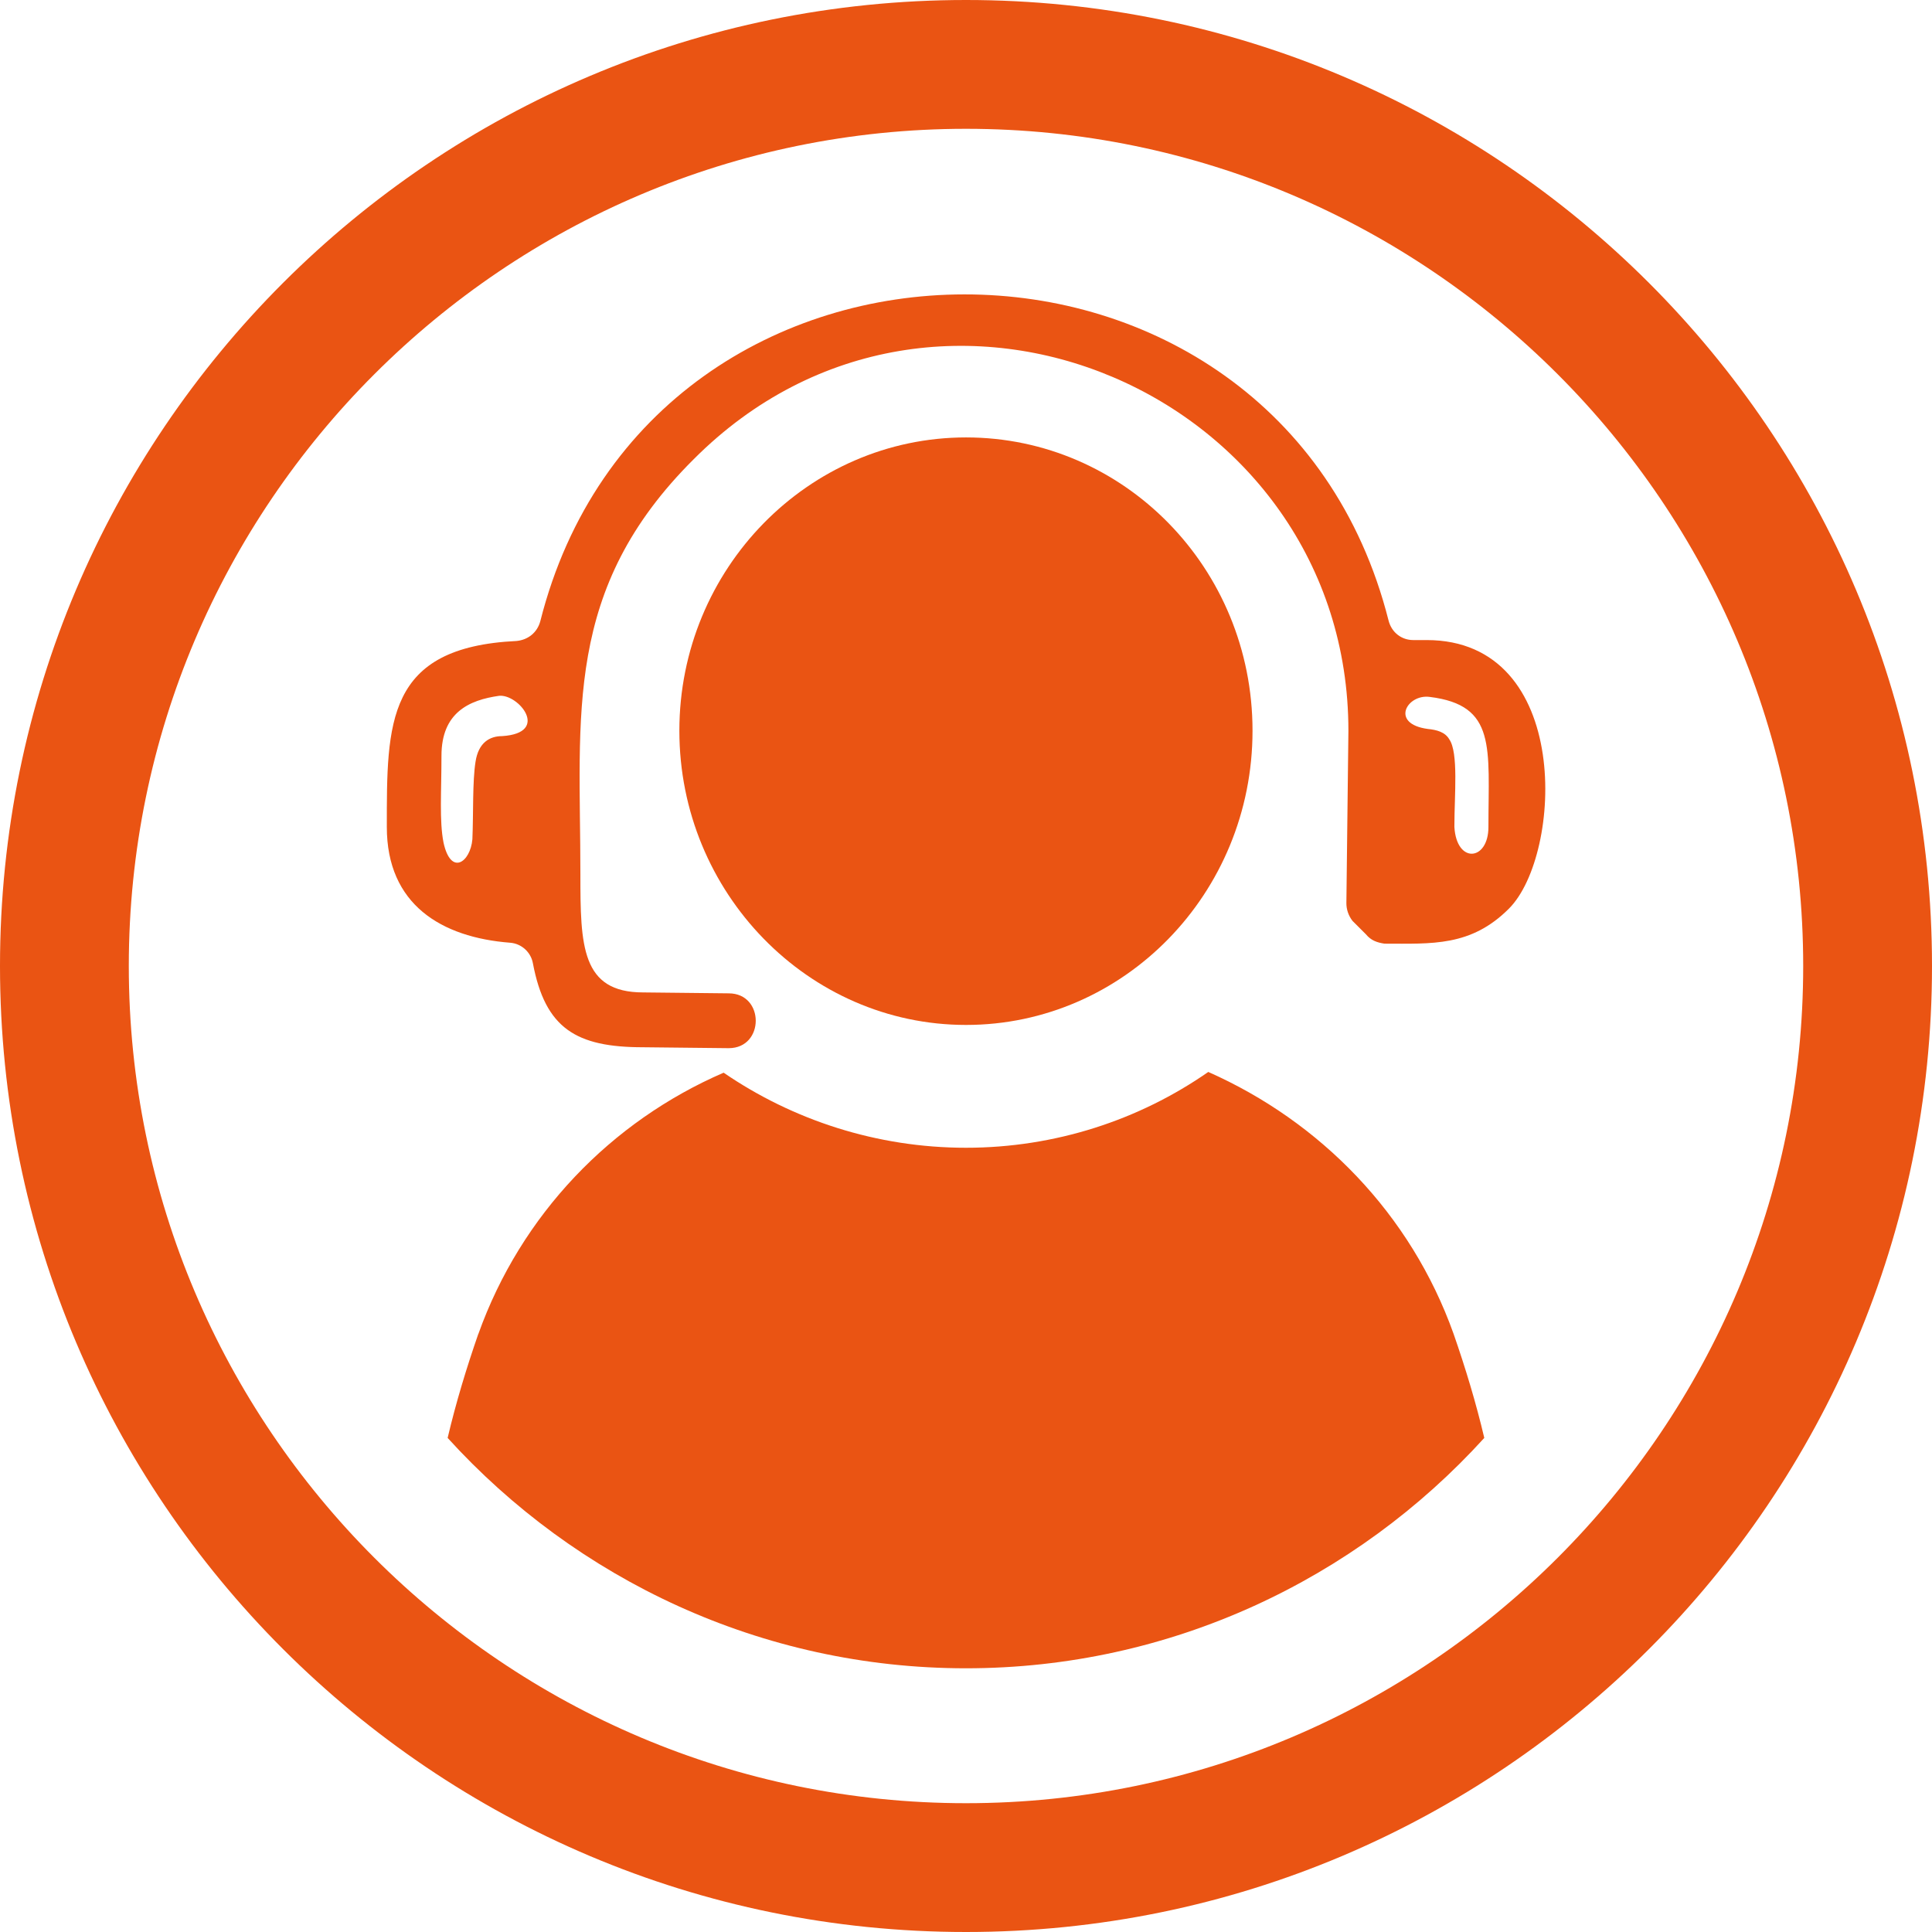
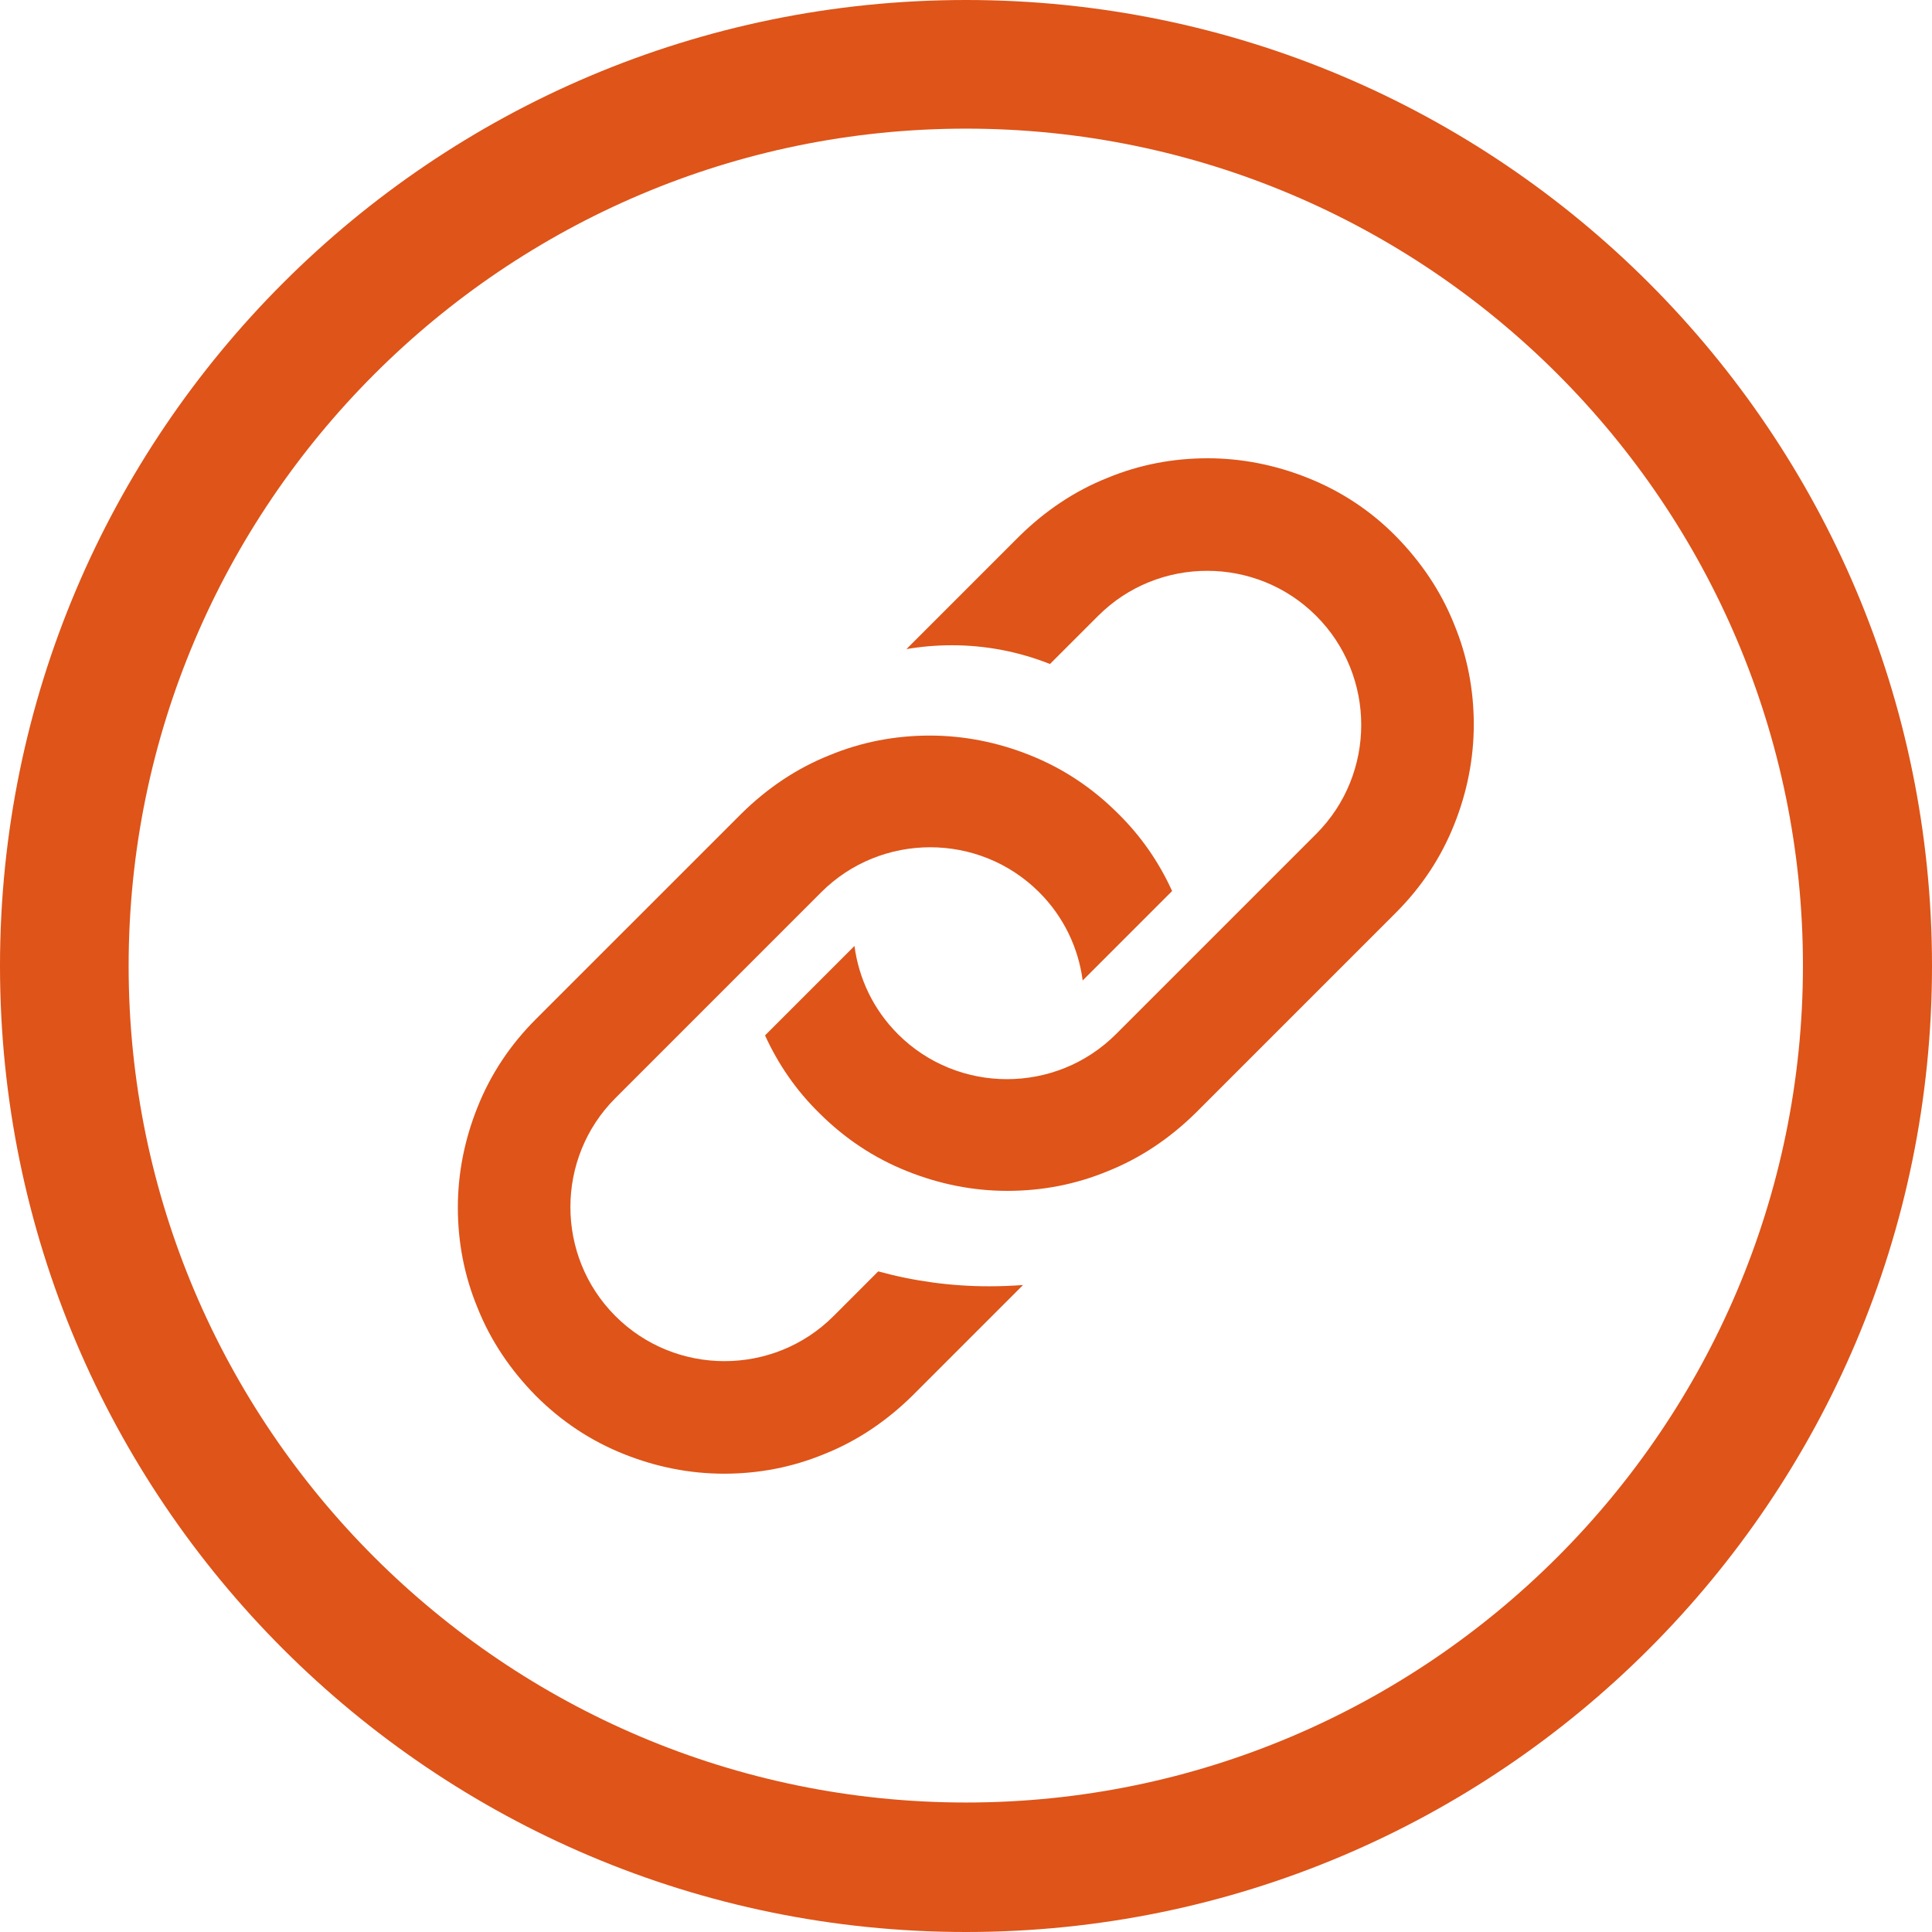
<svg xmlns="http://www.w3.org/2000/svg" width="105" height="105" viewBox="0 0 105 105" fill="none">
-   <path d="M52.5 7C77.59 7 98 27.41 98 52.5C98 77.59 77.59 98 52.5 98C27.41 98 7 77.59 7 52.5C7 27.41 27.41 7 52.5 7ZM52.5 0C23.51 0 0 23.51 0 52.5C0 81.49 23.51 105 52.5 105C81.49 105 105 81.49 105 52.5C105 23.51 81.49 0 52.5 0Z" fill="#EA5413" />
-   <path d="M27.293 40.006C26.623 40.006 26.003 40.346 25.843 41.406C25.673 42.476 25.733 44.216 25.673 45.616C25.563 46.856 24.503 47.636 24.103 45.786C23.873 44.606 23.993 43.036 23.993 41.076C23.993 38.716 25.503 38.046 27.123 37.816C28.183 37.706 29.923 39.836 27.293 40.006ZM75.243 51.286C77.813 51.286 79.944 51.456 82.013 49.376C84.924 46.456 85.483 34.786 77.533 34.786H76.803C76.194 34.786 75.633 34.396 75.463 33.716C69.473 10.086 35.343 10.086 29.363 33.766C29.193 34.386 28.693 34.776 28.073 34.836C20.973 35.176 21.023 39.276 21.023 44.946C21.023 49.156 23.983 50.946 27.733 51.236C28.343 51.286 28.853 51.746 28.963 52.356C29.633 55.896 31.313 56.916 34.953 56.916L39.603 56.966C41.563 56.966 41.563 53.986 39.603 53.986L34.953 53.936C31.593 53.936 31.543 51.396 31.543 47.516C31.543 38.816 30.593 32.026 37.703 24.956C50.963 11.656 73.283 21.416 73.283 39.716L73.173 49.086C73.173 49.426 73.283 49.756 73.503 50.046L74.234 50.776C74.513 51.116 74.843 51.226 75.243 51.286ZM79.043 44.886C79.043 43.206 79.273 40.906 78.763 40.176C78.534 39.786 78.093 39.666 77.593 39.616C75.523 39.336 76.473 37.706 77.703 37.876C81.343 38.326 80.893 40.626 80.893 44.946C80.893 46.796 79.163 46.966 79.043 44.946V44.896V44.886Z" fill="#EA5413" />
-   <path d="M52.502 55.703C61.072 55.703 68.072 48.563 68.072 39.713C68.072 30.863 61.072 23.773 52.502 23.773C43.932 23.773 36.922 30.913 36.922 39.713C36.922 48.513 43.922 55.703 52.502 55.703Z" fill="#EA5413" />
-   <path d="M25.998 72.488C25.348 74.358 24.778 76.238 24.328 78.148C31.298 85.818 41.368 90.668 52.498 90.668C63.628 90.668 73.698 85.818 80.668 78.148C80.218 76.238 79.648 74.358 78.998 72.488C76.668 65.958 71.738 60.948 65.668 58.258C61.918 60.868 57.348 62.378 52.498 62.378C47.648 62.378 43.078 60.868 39.328 58.298C33.208 60.948 28.318 66.008 25.998 72.498V72.488Z" fill="#EA5413" />
+   <path d="M52.5 6.991C77.593 6.991 97.986 27.407 97.986 52.477C97.986 77.546 77.569 97.963 52.5 97.963C27.431 97.963 6.991 77.569 6.991 52.5C6.991 27.431 27.407 6.991 52.5 6.991ZM52.5 0C23.518 0 0 23.518 0 52.5C0 81.481 23.518 105 52.5 105C81.481 105 105 81.481 105 52.5C105 23.518 81.481 0 52.5 0Z" fill="#DE5419" />
+   <path d="M47.753 69.074L45.3 71.528C42.036 74.791 36.712 74.791 33.448 71.528C30.184 68.264 30.184 62.94 33.448 59.676L44.628 48.495C47.892 45.231 53.216 45.231 56.48 48.495C57.823 49.838 58.61 51.528 58.841 53.287L63.702 48.426C62.985 46.852 62.012 45.44 60.762 44.213C59.374 42.824 57.776 41.759 55.971 41.041C54.235 40.347 52.406 39.977 50.531 39.977C48.656 39.977 46.827 40.324 45.091 41.041C43.286 41.759 41.688 42.847 40.3 44.213L29.119 55.393C27.73 56.782 26.665 58.379 25.948 60.185C25.253 61.921 24.883 63.75 24.883 65.625C24.883 67.5 25.23 69.328 25.948 71.064C26.665 72.87 27.753 74.467 29.119 75.856C30.508 77.245 32.105 78.31 33.911 79.028C35.647 79.722 37.475 80.092 39.35 80.092C41.225 80.092 43.054 79.745 44.79 79.028C46.596 78.31 48.193 77.222 49.582 75.856L55.6 69.838C54.975 69.884 54.374 69.907 53.749 69.907C51.688 69.907 49.675 69.629 47.73 69.097L47.753 69.074Z" fill="#DE5419" />
+   <path d="M71.069 25.971C69.333 25.277 67.504 24.906 65.629 24.906C63.754 24.906 61.925 25.253 60.189 25.971C58.384 26.689 56.786 27.777 55.398 29.142L49.263 35.277C50.074 35.138 50.907 35.068 51.74 35.068C53.569 35.068 55.374 35.416 57.064 36.087L59.68 33.471C62.944 30.207 68.268 30.207 71.532 33.471C74.796 36.735 74.796 42.059 71.532 45.323L60.652 56.203C57.388 59.466 52.064 59.466 48.8 56.203C47.458 54.86 46.671 53.17 46.439 51.411L41.578 56.272C42.296 57.846 43.268 59.258 44.518 60.485C45.907 61.874 47.504 62.939 49.31 63.656C51.046 64.351 52.874 64.721 54.749 64.721C56.624 64.721 58.453 64.374 60.189 63.656C61.995 62.939 63.592 61.851 64.981 60.485L75.861 49.605C77.249 48.216 78.314 46.619 79.032 44.814C79.726 43.078 80.097 41.249 80.097 39.374C80.097 37.499 79.749 35.67 79.032 33.934C78.314 32.129 77.226 30.531 75.861 29.142C74.495 27.753 72.874 26.689 71.069 25.971Z" fill="#DE5419" />
</svg>
